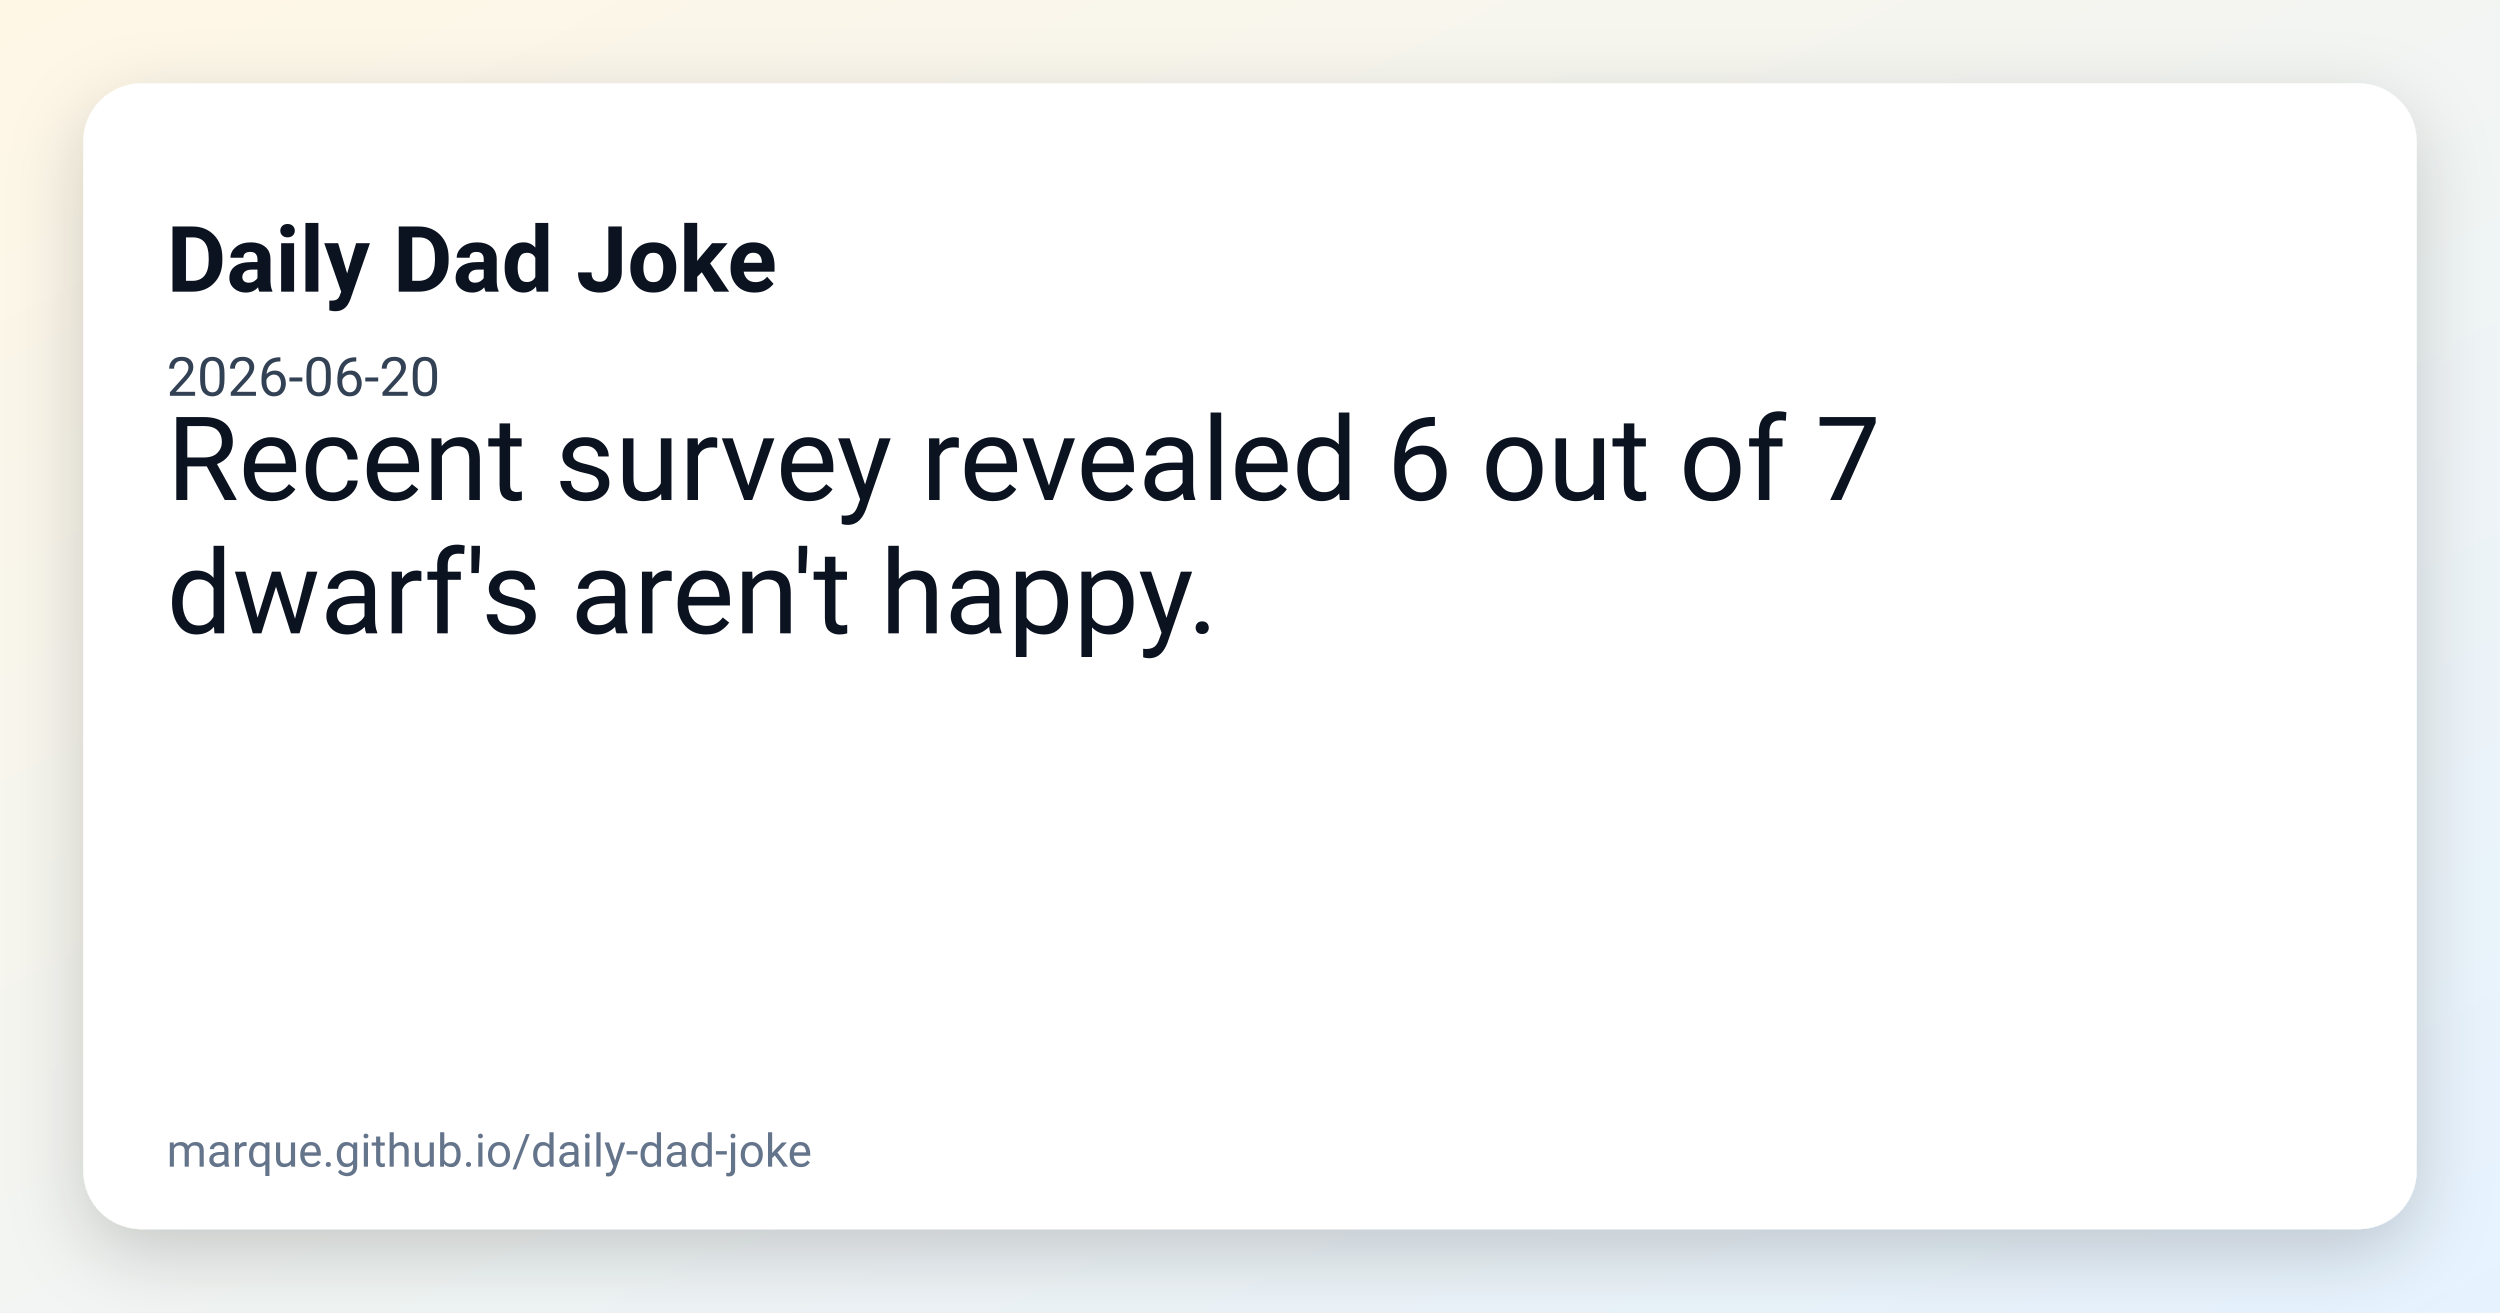
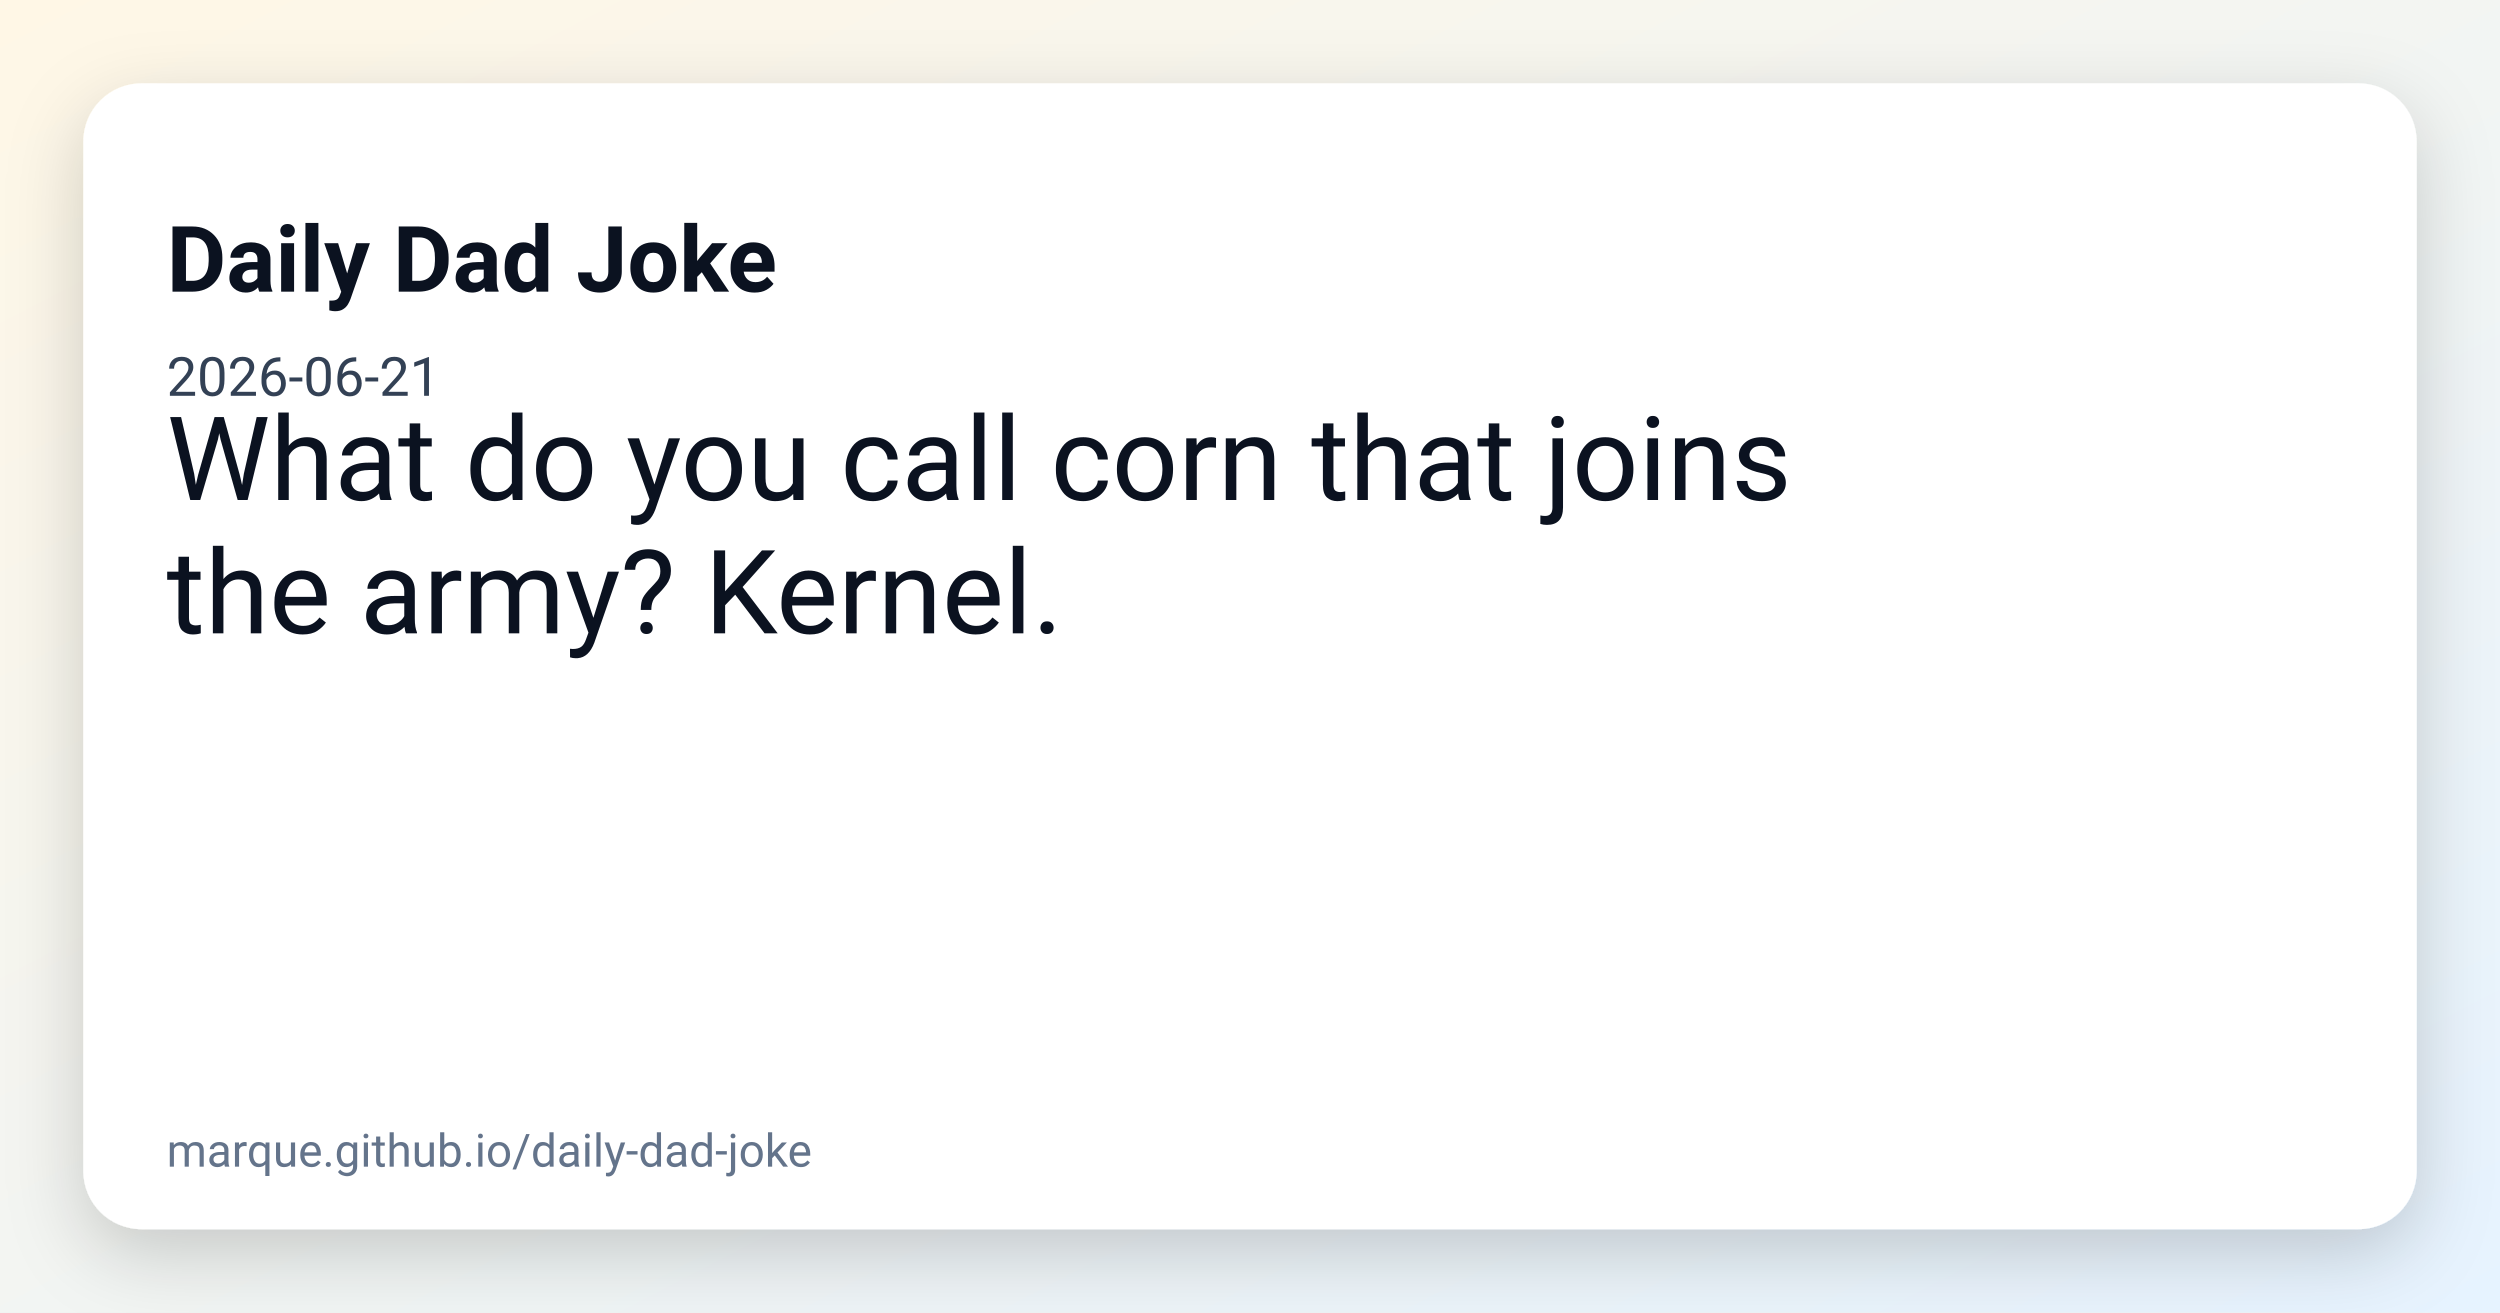
<svg xmlns="http://www.w3.org/2000/svg" width="1200" height="630" viewBox="0 0 1200 630">
  <defs>
    <linearGradient id="bg" x1="0" y1="0" x2="1" y2="1">
      <stop offset="0%" stop-color="#FFF7E6" />
      <stop offset="100%" stop-color="#E6F3FF" />
    </linearGradient>
    <filter id="shadow" x="-20%" y="-20%" width="140%" height="140%">
      <feDropShadow dx="0" dy="12" stdDeviation="18" flood-color="#000" flood-opacity="0.18" />
    </filter>
  </defs>
  <rect x="0" y="0" width="1200" height="630" fill="url(#bg)" />
  <rect x="40" y="40" width="1120" height="550" rx="28" fill="#ffffff" filter="url(#shadow)" />
  <text x="80" y="140" font-size="44" font-weight="700" font-family="ui-sans-serif, system-ui, -apple-system, Segoe UI, Roboto, Helvetica, Arial" fill="#0B1220">Daily Dad Joke</text>
-   <text x="80" y="190" font-size="26" font-family="ui-sans-serif, system-ui, -apple-system, Segoe UI, Roboto, Helvetica, Arial" fill="#334155">2026-06-20</text>
-   <text x="80" y="240" font-size="56" font-family="ui-sans-serif, system-ui, -apple-system, Segoe UI, Roboto, Helvetica, Arial" fill="#0B1220">Recent survey revealed 6 out of 7</text>
-   <text x="80" y="304" font-size="56" font-family="ui-sans-serif, system-ui, -apple-system, Segoe UI, Roboto, Helvetica, Arial" fill="#0B1220">dwarf's aren't happy.</text>
+   <text x="80" y="190" font-size="26" font-family="ui-sans-serif, system-ui, -apple-system, Segoe UI, Roboto, Helvetica, Arial" fill="#334155">2026-06-21</text>
+   <text x="80" y="240" font-size="56" font-family="ui-sans-serif, system-ui, -apple-system, Segoe UI, Roboto, Helvetica, Arial" fill="#0B1220">What do you call corn that joins</text>
+   <text x="80" y="304" font-size="56" font-family="ui-sans-serif, system-ui, -apple-system, Segoe UI, Roboto, Helvetica, Arial" fill="#0B1220">the army? Kernel.</text>
  <text x="80" y="560" font-size="22" font-family="ui-sans-serif, system-ui, -apple-system, Segoe UI, Roboto, Helvetica, Arial" fill="#64748b">marque.github.io/daily-dad-joke</text>
</svg>
